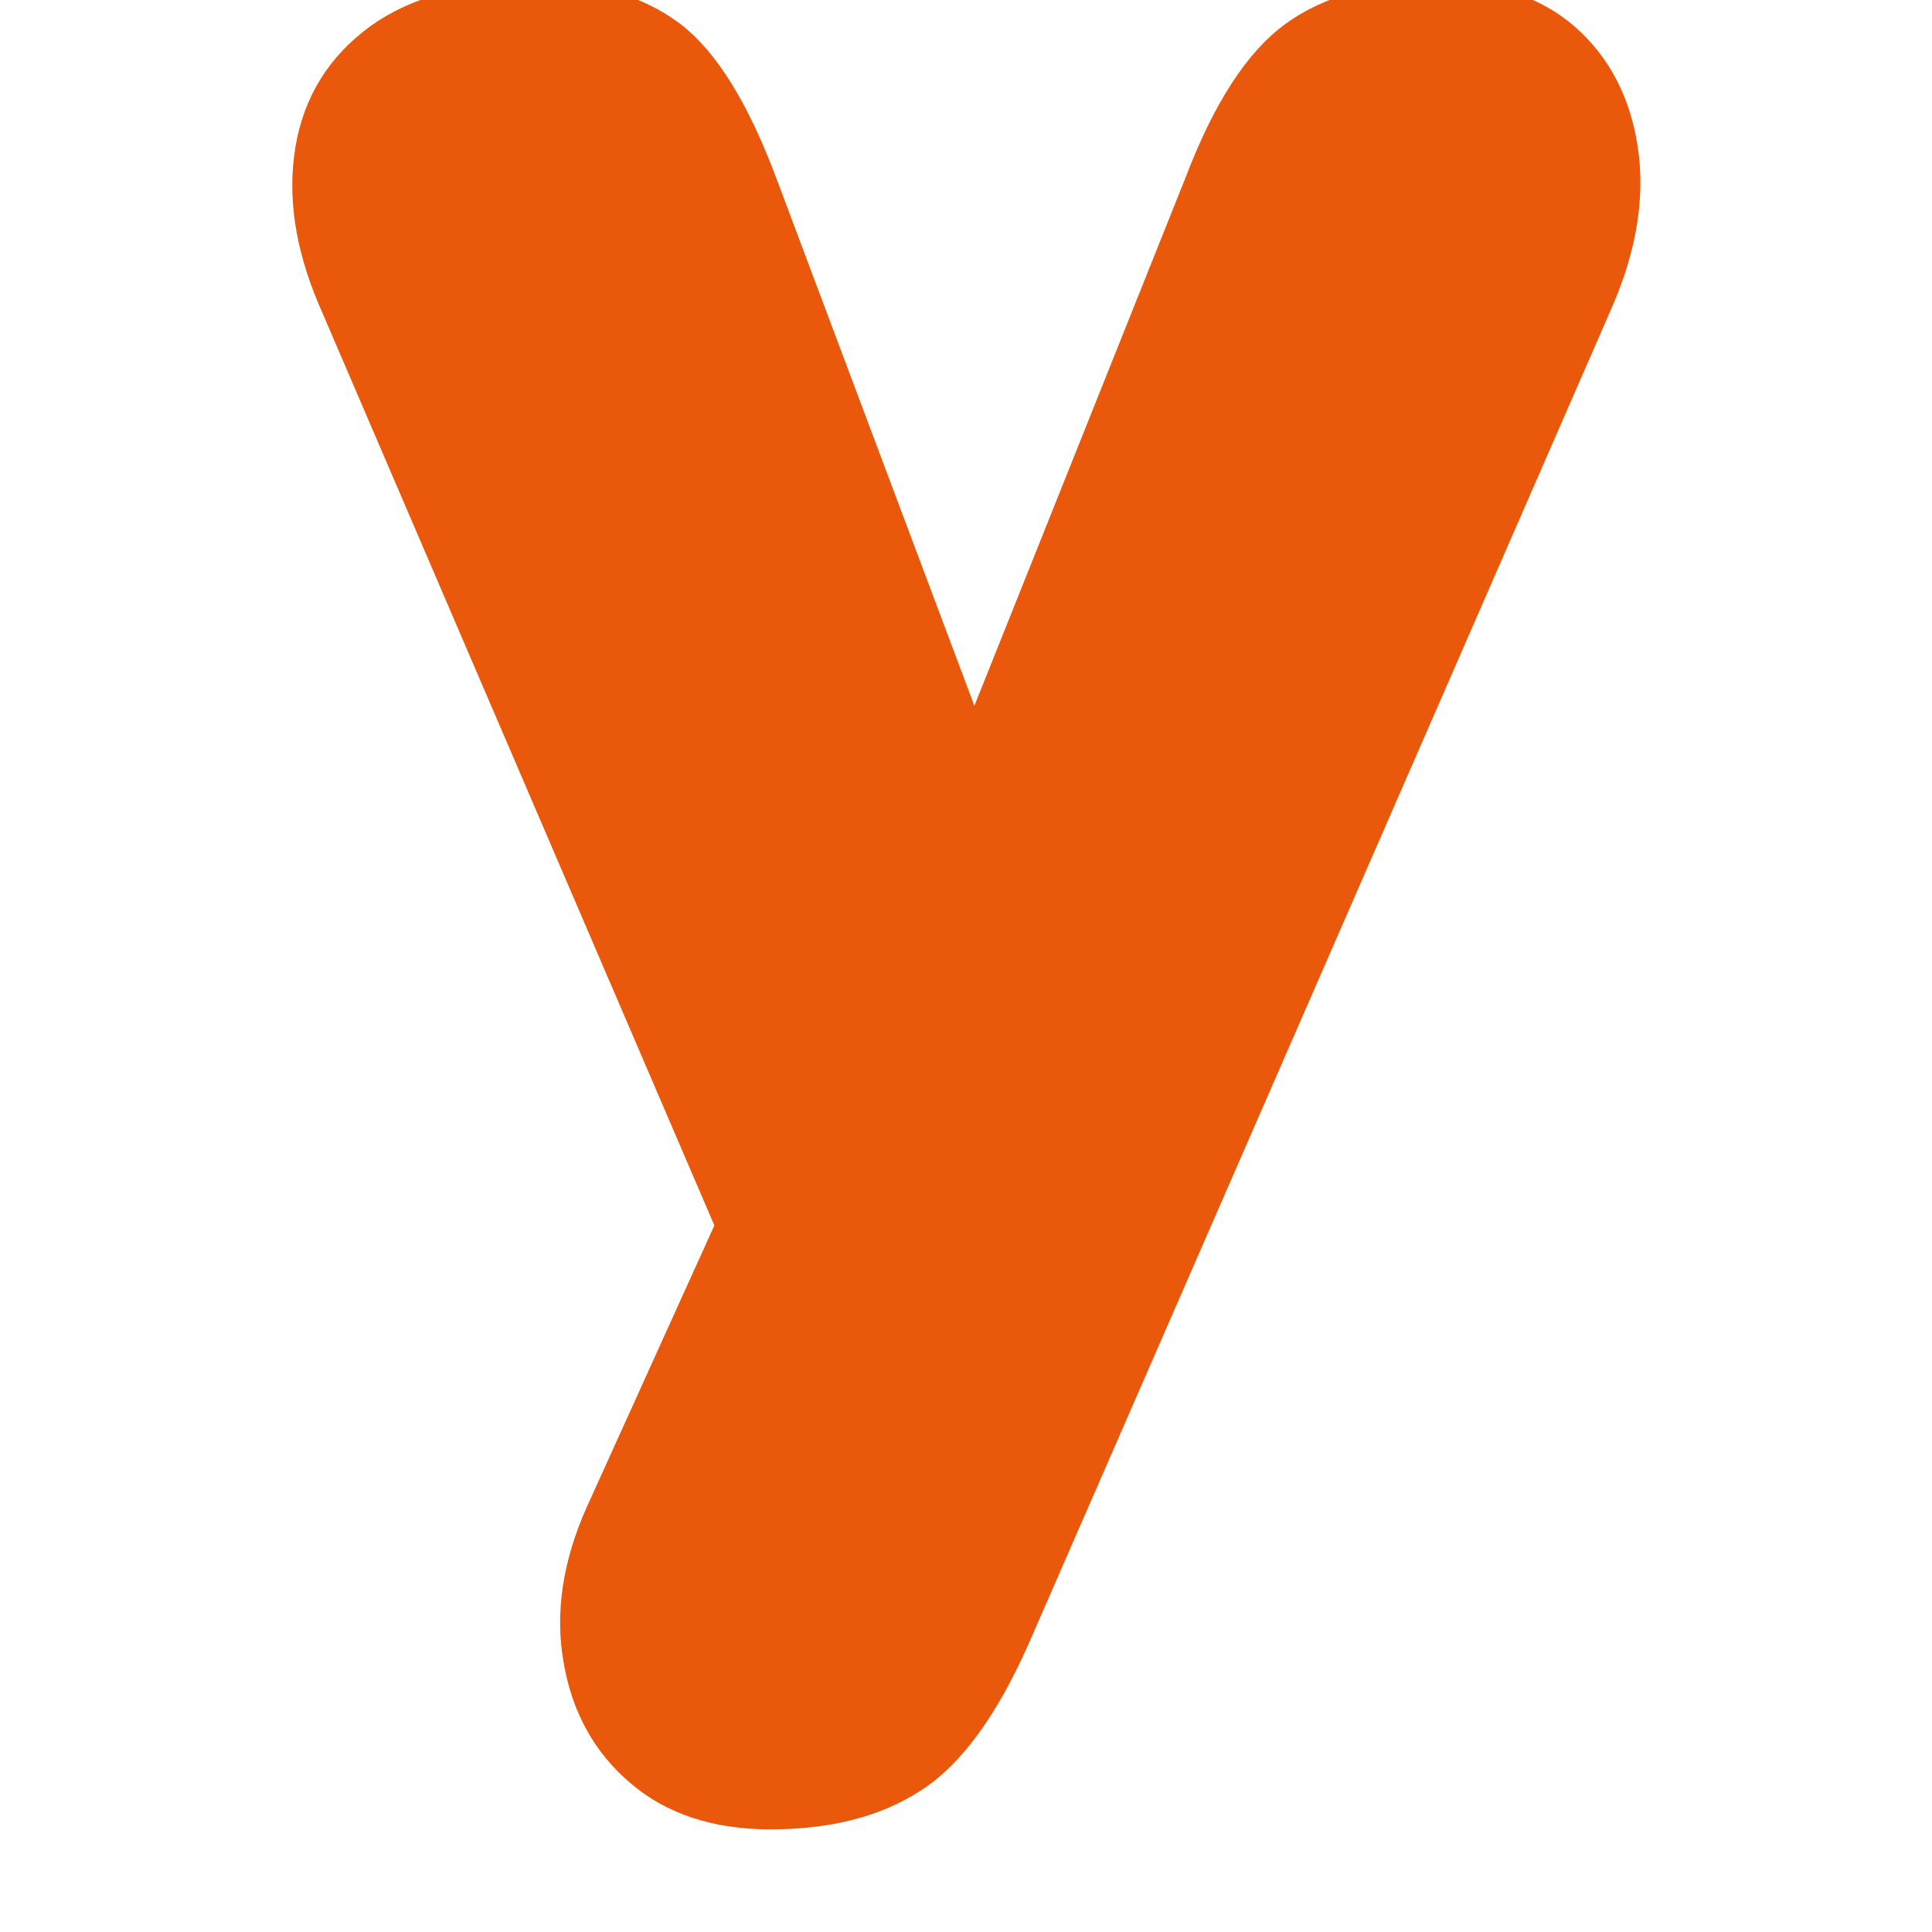
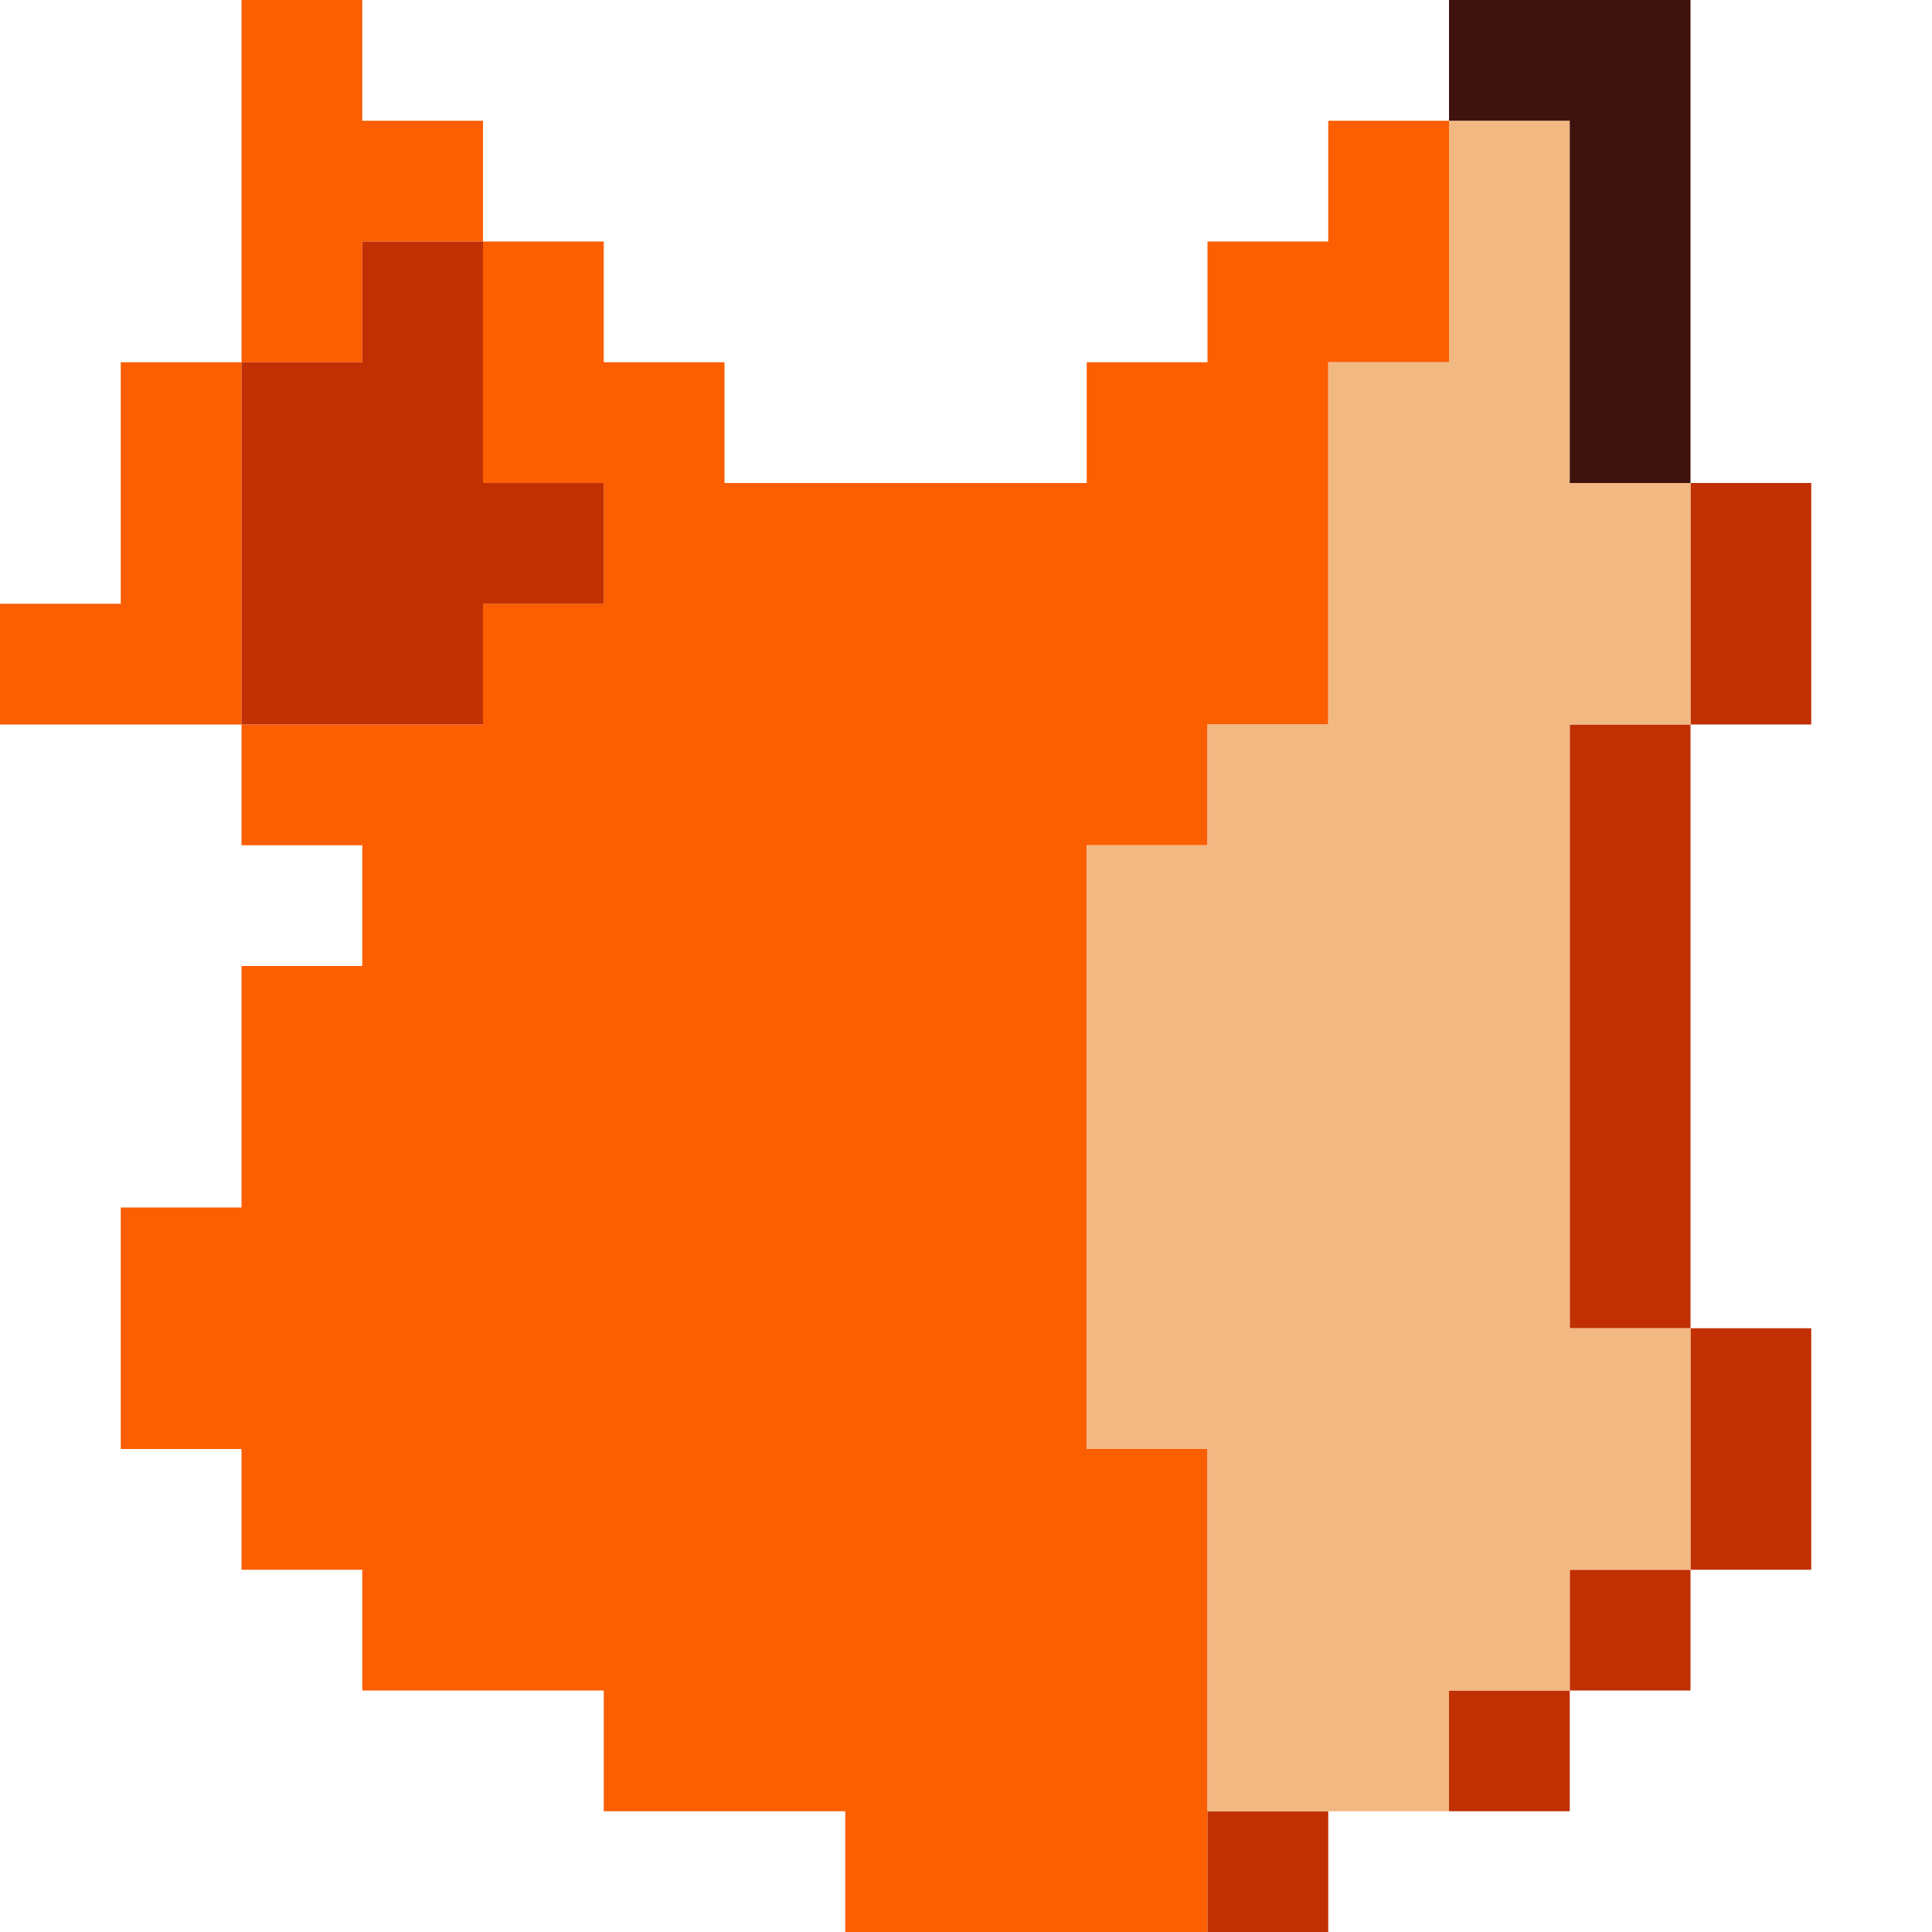
<svg xmlns="http://www.w3.org/2000/svg" viewBox="0 0 32 32">
-   <path d="M12.76,30 Q11.44,30 10.63,29.3 Q9.82,28.61 9.63,27.48 Q9.43,26.35 9.99,25.09 L12.16,20.3 L5.55,4.91 Q5,3.61 5.19,2.48 Q5.38,1.35 6.32,0.67 Q7.26,0 8.88,0 Q10.24,0 11.08,0.63 Q11.91,1.26 12.59,3.09 L16.13,12.52 L19.92,3.04 Q20.6,1.26 21.48,0.63 Q22.35,0 23.84,0 Q25.12,0 25.89,0.67 Q26.66,1.35 26.83,2.48 Q27,3.61 26.45,4.91 L16.77,27.09 Q16,28.83 15.08,29.41 Q14.17,30 12.76,30 Z" fill="#ea580c" stroke="#ea580c" stroke-width="0.6" stroke-linejoin="round" />
+   <path d="M4 0h2v2h-2zM4 2h4v2h-4zM22 2h2v2h-2zM4 4h2v2h-2zM8 4h2v2h-2zM20 4h4v2h-4zM2 6h2v2h-2zM8 6h4v2h-4zM18 6h4v2h-4zM2 8h2v2h-2zM10 8h12v2h-12zM0 10h4v2h-4zM8 10h14v2h-14zM4 12h16v2h-16zM6 14h12v2h-12zM4 16h14v2h-14zM4 18h14v2h-14zM2 20h16v2h-16zM2 22h16v2h-16zM4 24h16v2h-16zM6 26h14v2h-14zM10 28h10v2h-10zM14 30h6v2h-6z" fill="#fc5e02" />
+   <path d="M6 4h2v2h-2zM4 6h4v2h-4zM4 8h6v2h-6zM28 8h2v2h-2zM4 10h4v2h-4zM28 10h2v2h-2zM26 12h2v2h-2zM26 14h2v2h-2zM26 16h2v2h-2zM26 18h2v2h-2zM26 20h2v2h-2zM28 22h2v2h-2zM28 24h2v2h-2zM26 26h2v2h-2zM24 28h2v2h-2zM20 30h2v2h-2z" fill="#c03002" />
+   <path d="M24 2h2v2h-2zM24 4h2v2h-2zM22 6h4v2h-4zM22 8h6v2h-6zM22 10h6v2h-6zM20 12h6v2h-6zM18 14h8v2h-8zM18 16h8v2h-8zM18 18h8v2h-8zM18 20h8v2h-8zM18 22h10v2h-10zM20 24h8v2h-8zM20 26h6v2h-6zM20 28h4v2h-4z" fill="#f2b882" />
+   <path d="M24 0h4v2h-4zM26 2h2v2h-2zM26 4h2v2h-2zM26 6h2v2h-2z" fill="#3f130d" />
</svg>
